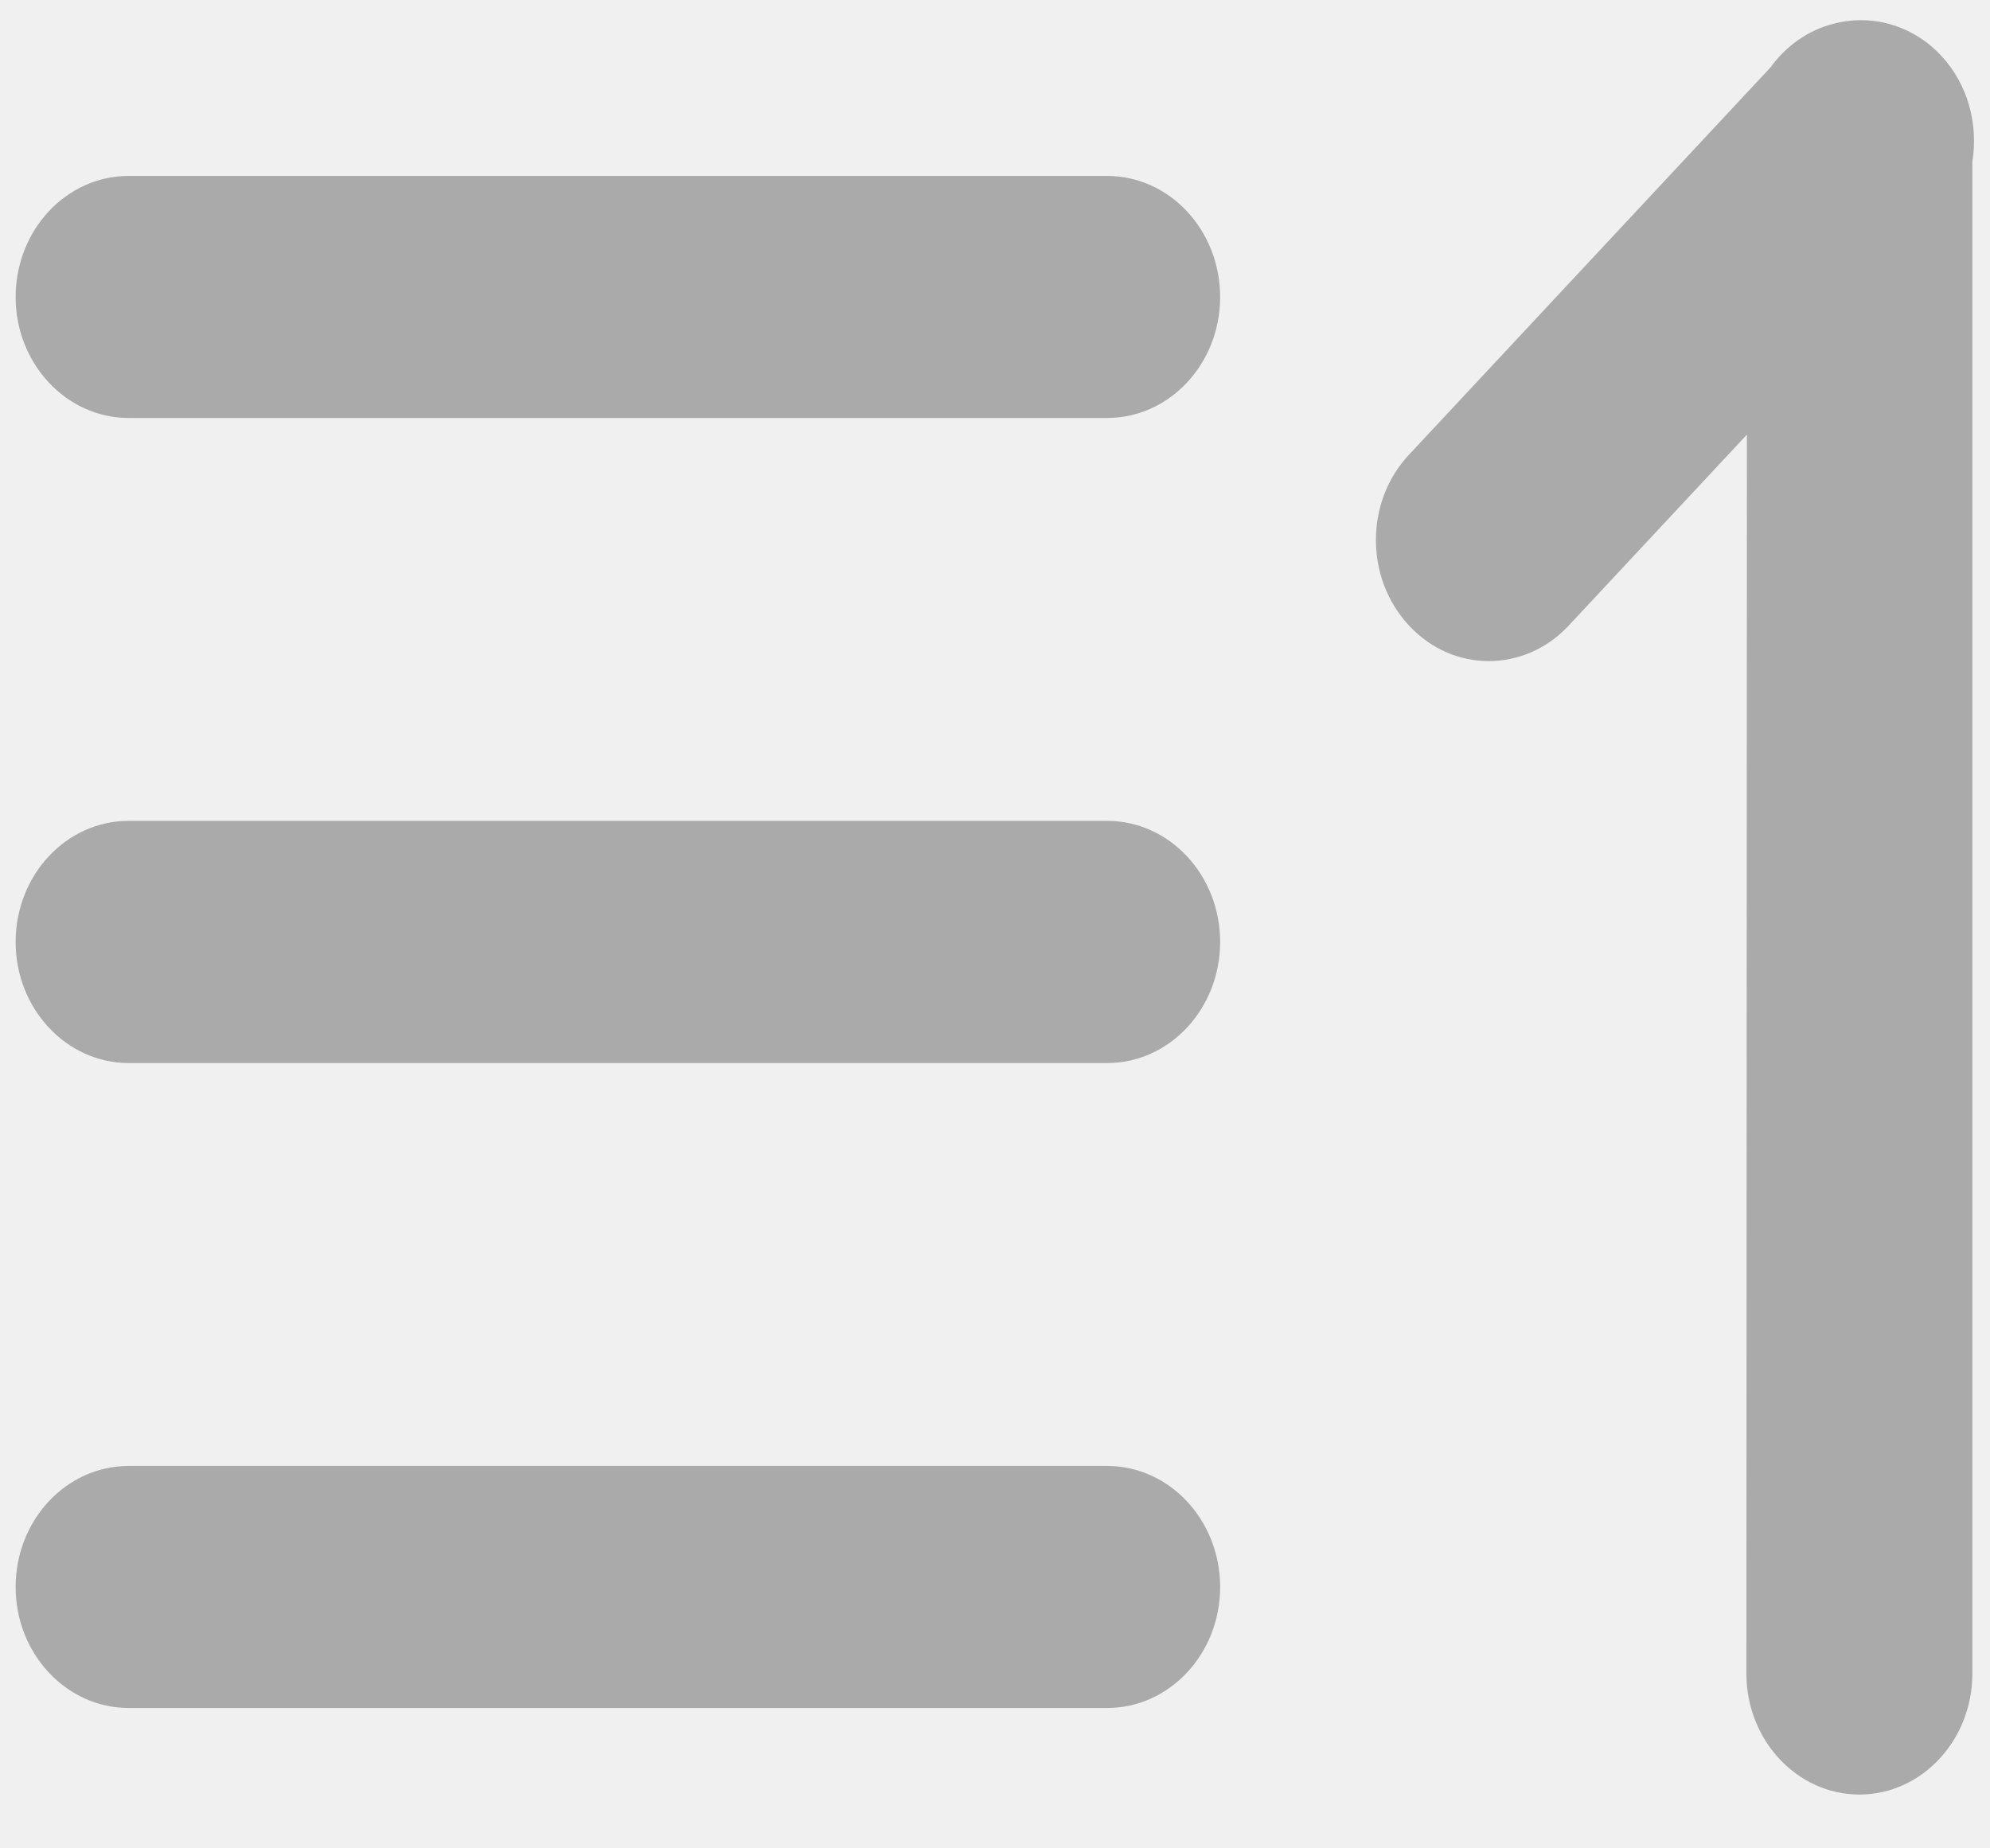
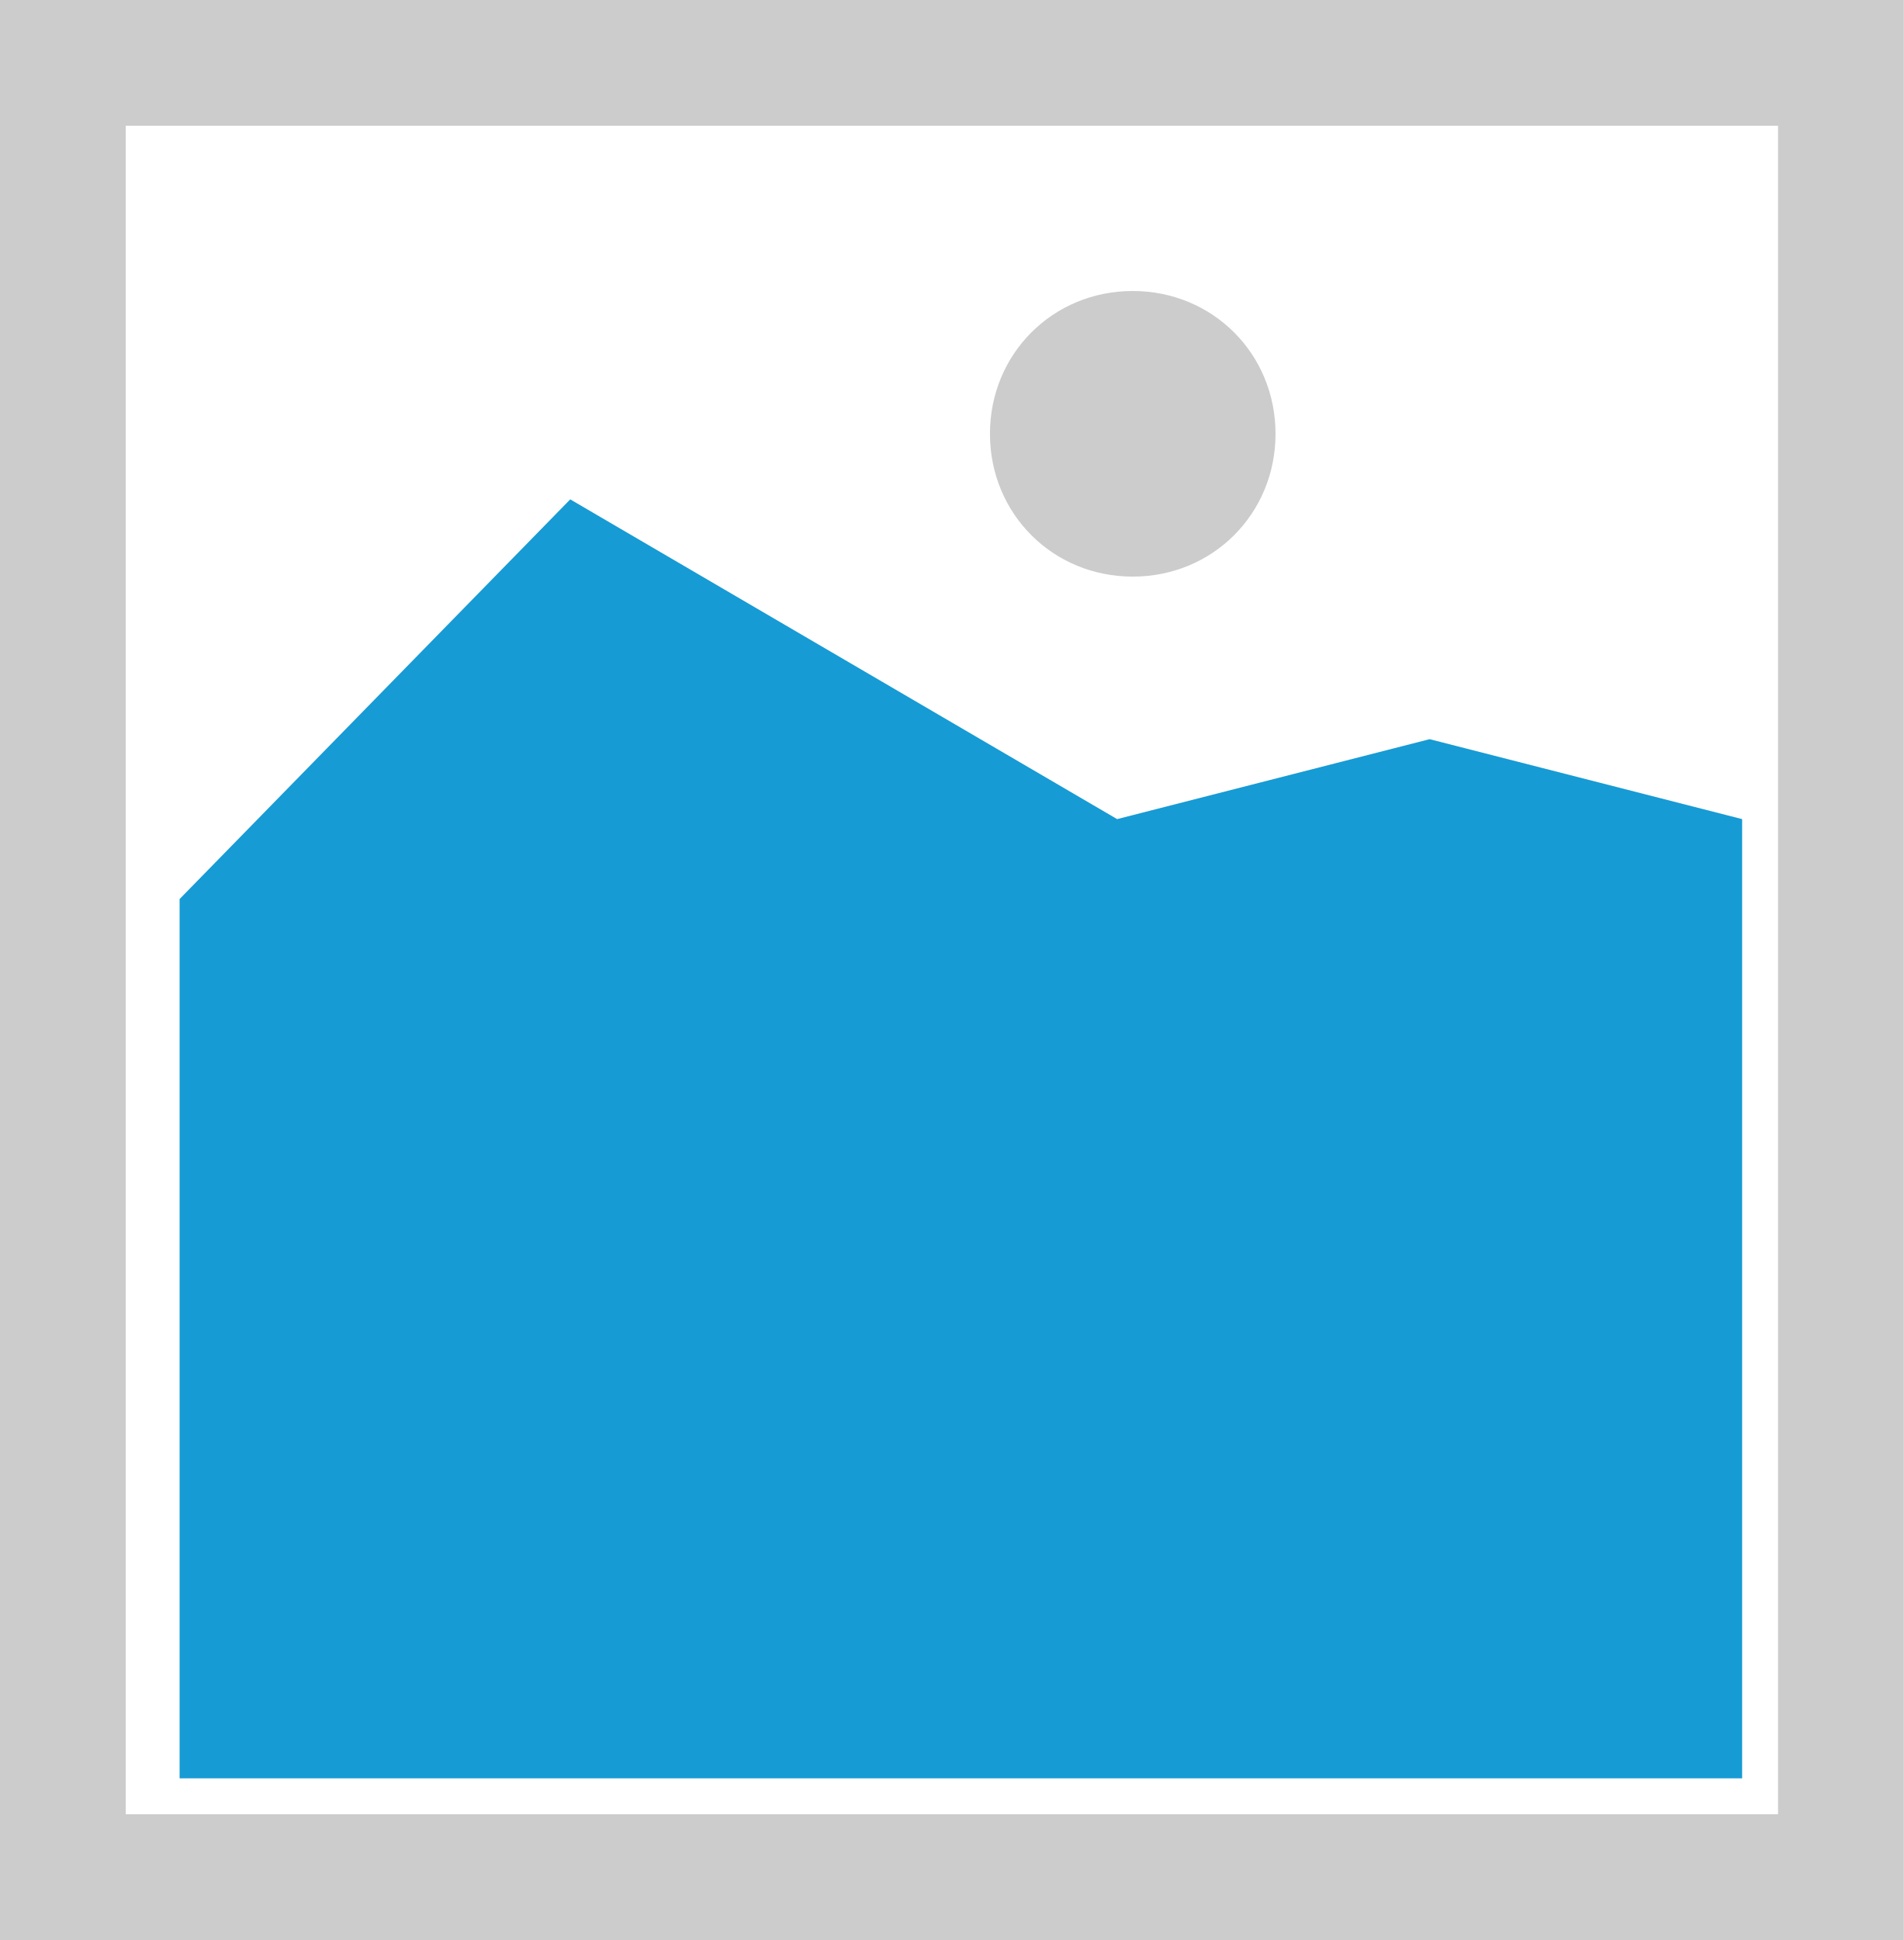
- <svg xmlns="http://www.w3.org/2000/svg" version="1.1" width="14px" height="13px">
-   <defs>
-     <pattern id="BGPattern" patternUnits="userSpaceOnUse" alignment="0 0" imageRepeat="None" />
-     <mask fill="white" id="Clip43">
-       <path d="M 12.286 11.775  L 12.29 3.058  L 11.036 4.402  C 10.725 4.735  10.222 4.735  9.913 4.402  C 9.602 4.069  9.602 3.53  9.913 3.199  L 12.456 0.474  C 12.565 0.323  12.721 0.212  12.9 0.167  C 13.161 0.098  13.451 0.172  13.655 0.39  C 13.846 0.594  13.918 0.874  13.876 1.138  L 13.876 11.775  C 13.876 12.245  13.52 12.627  13.081 12.627  C 12.643 12.627  12.286 12.245  12.286 11.775  Z M 0.11 2.09  C 0.11 1.62  0.465 1.238  0.905 1.238  L 7.789 1.238  C 8.228 1.238  8.584 1.62  8.584 2.09  C 8.584 2.559  8.228 2.941  7.789 2.941  L 0.905 2.941  C 0.467 2.941  0.11 2.559  0.11 2.09  Z M 0.11 6.628  C 0.11 6.158  0.465 5.776  0.905 5.776  L 7.789 5.776  C 8.228 5.776  8.584 6.158  8.584 6.628  C 8.584 7.098  8.228 7.48  7.789 7.48  L 0.905 7.48  C 0.467 7.48  0.11 7.098  0.11 6.628  Z M 0.11 11.167  C 0.11 10.697  0.465 10.315  0.905 10.315  L 7.789 10.315  C 8.228 10.315  8.584 10.697  8.584 11.167  C 8.584 11.636  8.228 12.018  7.789 12.018  L 0.905 12.018  C 0.467 12.018  0.11 11.636  0.11 11.167  Z " fill-rule="evenodd" />
-     </mask>
-   </defs>
-   <g transform="matrix(1 0 0 1 -341 -550 )">
-     <path d="M 12.286 11.775  L 12.29 3.058  L 11.036 4.402  C 10.725 4.735  10.222 4.735  9.913 4.402  C 9.602 4.069  9.602 3.53  9.913 3.199  L 12.456 0.474  C 12.565 0.323  12.721 0.212  12.9 0.167  C 13.161 0.098  13.451 0.172  13.655 0.39  C 13.846 0.594  13.918 0.874  13.876 1.138  L 13.876 11.775  C 13.876 12.245  13.52 12.627  13.081 12.627  C 12.643 12.627  12.286 12.245  12.286 11.775  Z M 0.11 2.09  C 0.11 1.62  0.465 1.238  0.905 1.238  L 7.789 1.238  C 8.228 1.238  8.584 1.62  8.584 2.09  C 8.584 2.559  8.228 2.941  7.789 2.941  L 0.905 2.941  C 0.467 2.941  0.11 2.559  0.11 2.09  Z M 0.11 6.628  C 0.11 6.158  0.465 5.776  0.905 5.776  L 7.789 5.776  C 8.228 5.776  8.584 6.158  8.584 6.628  C 8.584 7.098  8.228 7.48  7.789 7.48  L 0.905 7.48  C 0.467 7.48  0.11 7.098  0.11 6.628  Z M 0.11 11.167  C 0.11 10.697  0.465 10.315  0.905 10.315  L 7.789 10.315  C 8.228 10.315  8.584 10.697  8.584 11.167  C 8.584 11.636  8.228 12.018  7.789 12.018  L 0.905 12.018  C 0.467 12.018  0.11 11.636  0.11 11.167  Z " fill-rule="nonzero" fill="rgba(170, 170, 170, 1)" stroke="none" transform="matrix(1 0 0 1 341 550 )" class="fill" />
-     <path d="M 12.286 11.775  L 12.29 3.058  L 11.036 4.402  C 10.725 4.735  10.222 4.735  9.913 4.402  C 9.602 4.069  9.602 3.53  9.913 3.199  L 12.456 0.474  C 12.565 0.323  12.721 0.212  12.9 0.167  C 13.161 0.098  13.451 0.172  13.655 0.39  C 13.846 0.594  13.918 0.874  13.876 1.138  L 13.876 11.775  C 13.876 12.245  13.52 12.627  13.081 12.627  C 12.643 12.627  12.286 12.245  12.286 11.775  Z " stroke-width="0" stroke-dasharray="0" stroke="rgba(255, 255, 255, 0)" fill="none" transform="matrix(1 0 0 1 341 550 )" class="stroke" mask="url(#Clip43)" />
-     <path d="M 0.11 2.09  C 0.11 1.62  0.465 1.238  0.905 1.238  L 7.789 1.238  C 8.228 1.238  8.584 1.62  8.584 2.09  C 8.584 2.559  8.228 2.941  7.789 2.941  L 0.905 2.941  C 0.467 2.941  0.11 2.559  0.11 2.09  Z " stroke-width="0" stroke-dasharray="0" stroke="rgba(255, 255, 255, 0)" fill="none" transform="matrix(1 0 0 1 341 550 )" class="stroke" mask="url(#Clip43)" />
-     <path d="M 0.11 6.628  C 0.11 6.158  0.465 5.776  0.905 5.776  L 7.789 5.776  C 8.228 5.776  8.584 6.158  8.584 6.628  C 8.584 7.098  8.228 7.48  7.789 7.48  L 0.905 7.48  C 0.467 7.48  0.11 7.098  0.11 6.628  Z " stroke-width="0" stroke-dasharray="0" stroke="rgba(255, 255, 255, 0)" fill="none" transform="matrix(1 0 0 1 341 550 )" class="stroke" mask="url(#Clip43)" />
-     <path d="M 0.11 11.167  C 0.11 10.697  0.465 10.315  0.905 10.315  L 7.789 10.315  C 8.228 10.315  8.584 10.697  8.584 11.167  C 8.584 11.636  8.228 12.018  7.789 12.018  L 0.905 12.018  C 0.467 12.018  0.11 11.636  0.11 11.167  Z " stroke-width="0" stroke-dasharray="0" stroke="rgba(255, 255, 255, 0)" fill="none" transform="matrix(1 0 0 1 341 550 )" class="stroke" mask="url(#Clip43)" />
+ <svg xmlns="http://www.w3.org/2000/svg" version="1.1" width="106px" height="108px">
+   <g transform="matrix(1 0 0 1 -134 -249 )">
+     <path d="M 134 249  L 240 249  L 240 357  L 134 357  L 134 249  " fill-rule="nonzero" fill="rgba(204, 204, 204, 1)" stroke="none" class="fill" />
+     <path d="M 141 256  L 233 256  L 233 350  L 141 350  L 141 256  " fill-rule="nonzero" fill="rgba(255, 255, 255, 1)" stroke="none" class="fill" />
+     <path d="M 197.07 281.1  C 192.618 281.1  189.12 277.602  189.12 273.15  C 189.12 268.698  192.618 265.2  197.07 265.2  C 201.522 265.2  205.02 268.698  205.02 273.15  C 205.02 277.602  201.522 281.1  197.07 281.1  " fill-rule="nonzero" fill="rgba(204, 204, 204, 1)" stroke="none" class="fill" />
+     <path d="M 144 348  L 144 299.05  L 165.75 276.8  L 196.2 294.6  L 213.6 290.15  L 231 294.6  L 231 348  L 144 348  " fill-rule="nonzero" fill="rgba(22, 155, 213, 1)" stroke="none" class="fill" />
  </g>
</svg>
